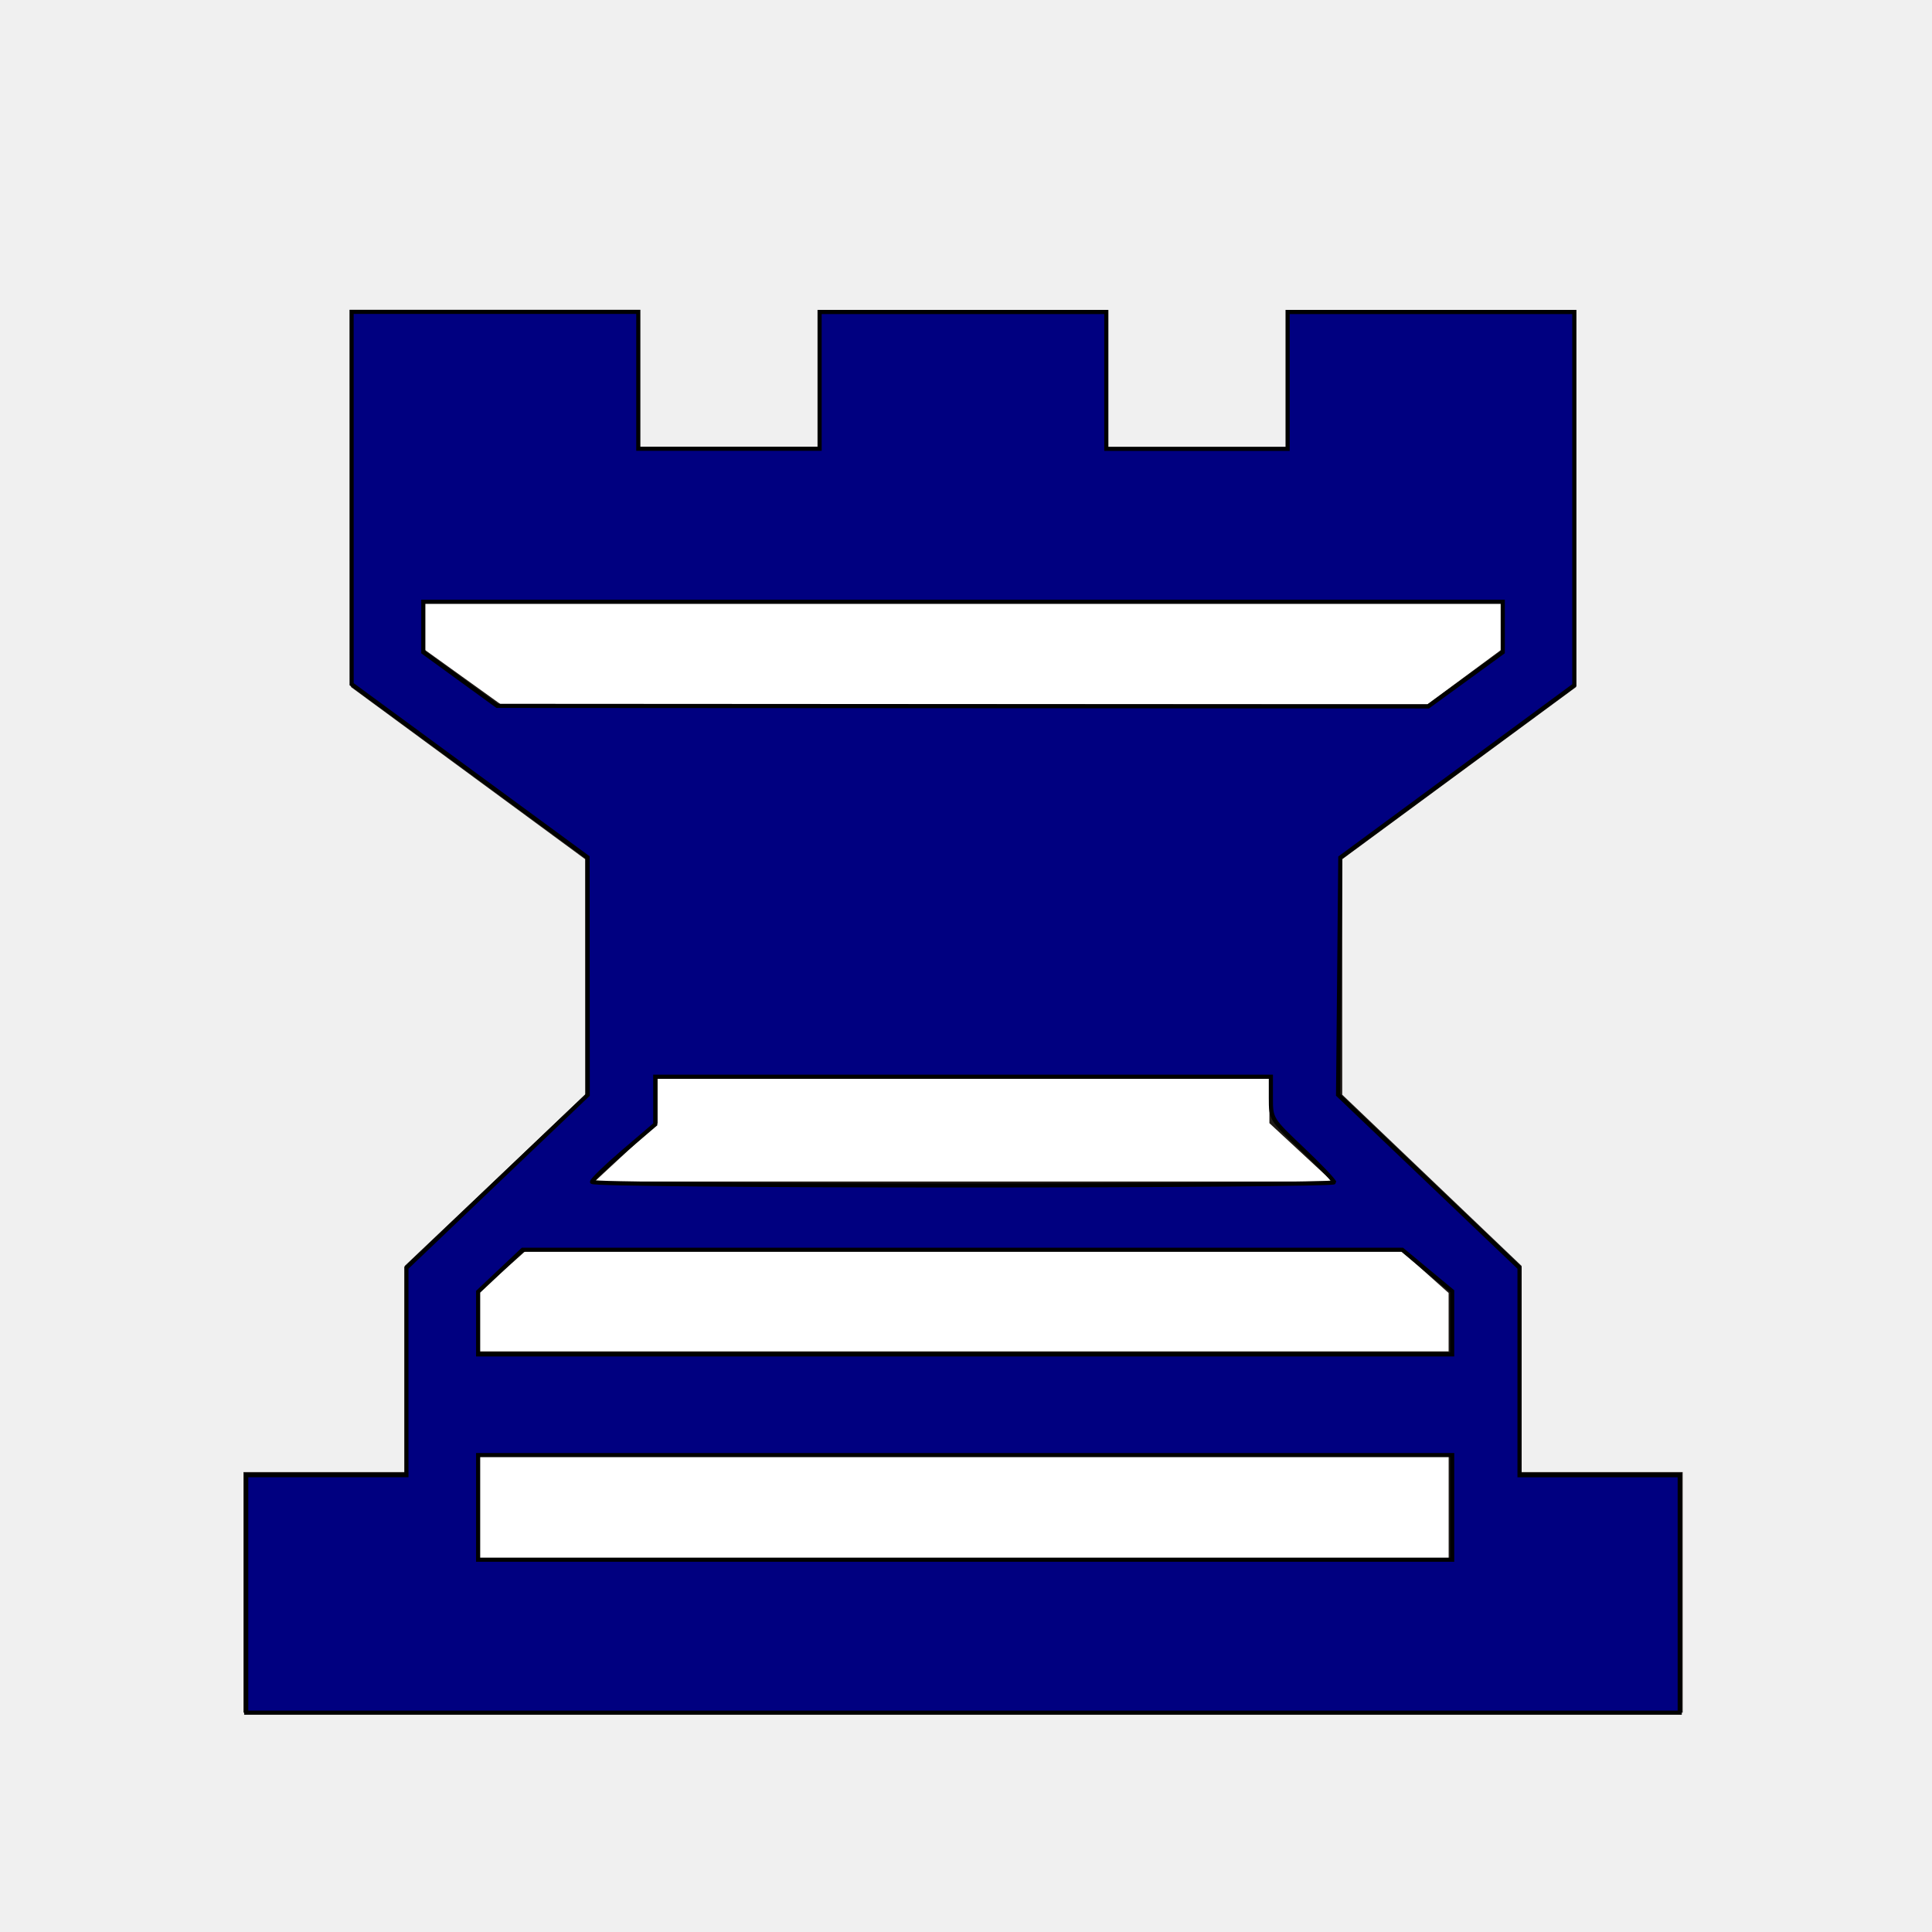
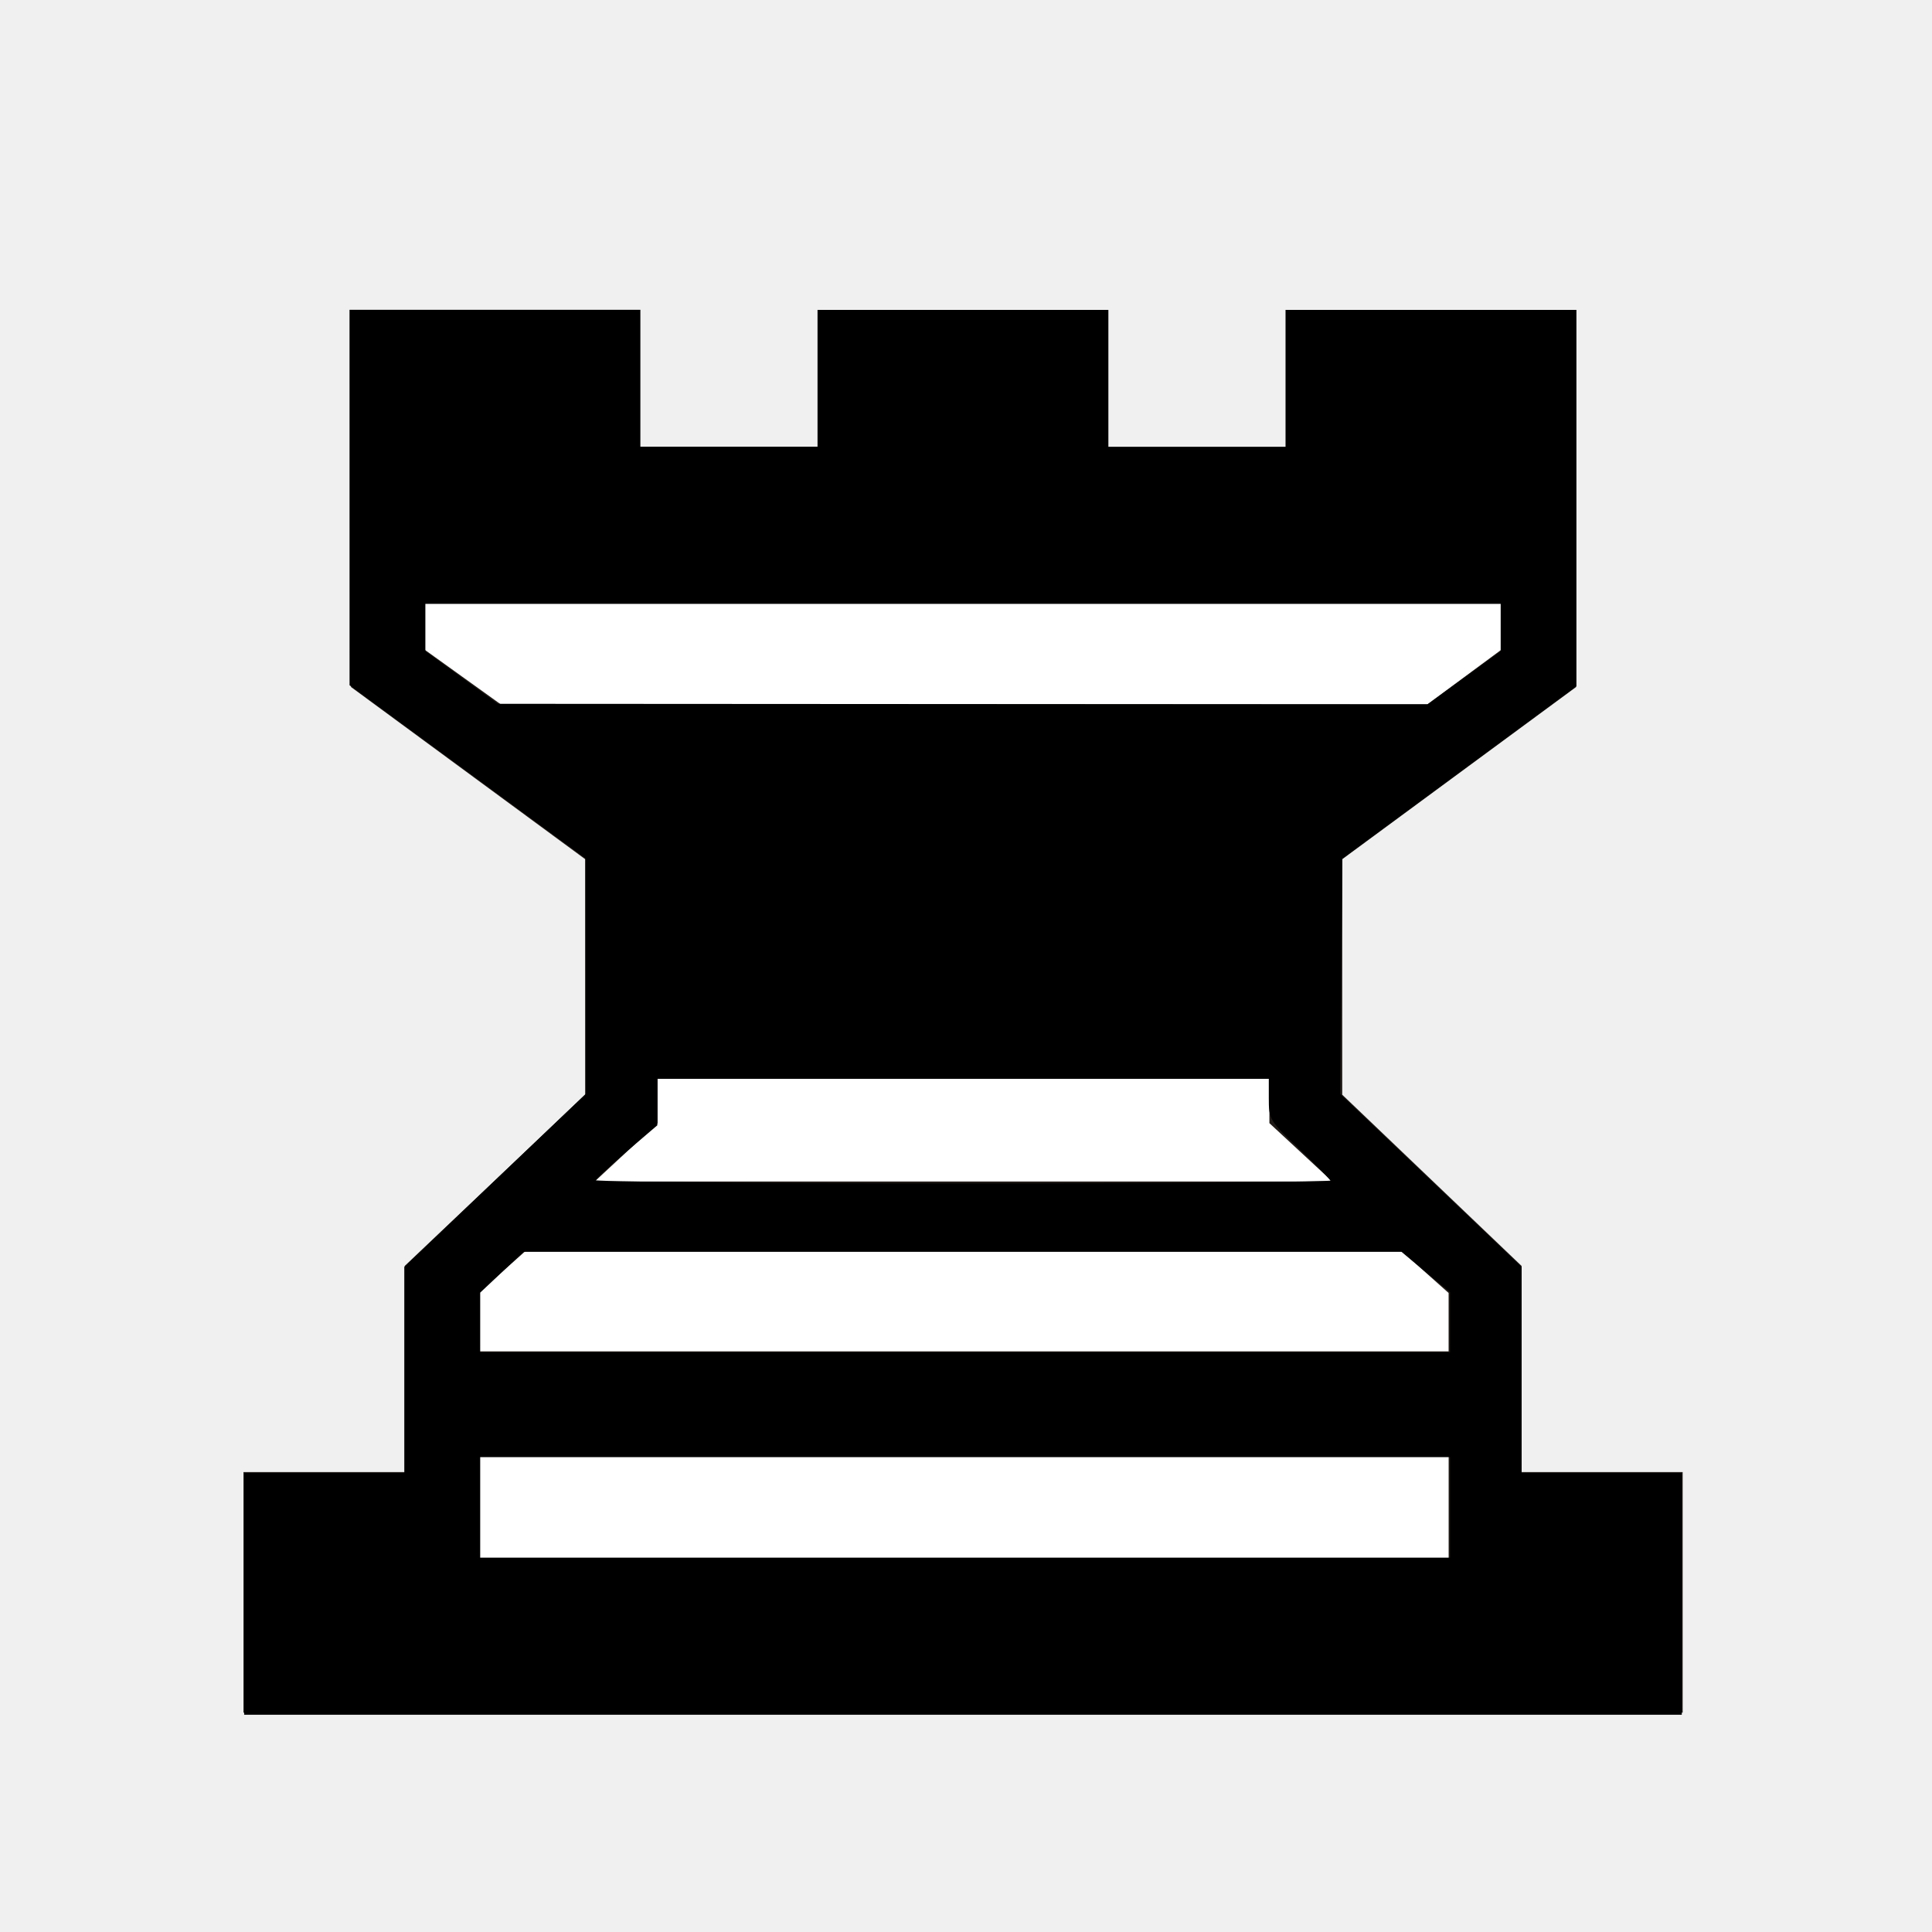
<svg xmlns="http://www.w3.org/2000/svg" width="177.17" height="177.17" shape-rendering="geometricPrecision" image-rendering="optimizeQuality" fill-rule="evenodd" clip-rule="evenodd" viewBox="0 0 50 50" version="1.1" id="svg895">
  <defs id="defs889">
    <linearGradient id="0" x1="21.19" y1="37.552" x2="77.74" y2="37.429" gradientUnits="userSpaceOnUse">
      <stop stop-color="#fff" id="stop884" />
      <stop offset="1" stop-color="#fff" stop-opacity="0" id="stop886" />
    </linearGradient>
  </defs>
  <path fill="#1f1a17" d="m 28.673,11.586 h 4.638 V 8.022 h 7.476 v 9.759 l -6.05,4.455 v 6.095 l 4.642,4.432 v 5.334 h 4.168 v 6.225 H 6.301 v -6.225 h 4.173 v -5.334 l 4.671,-4.432 v -6.095 l -6.059,-4.455 V 8.022 H 16.538 V 11.586 h 4.666 V 8.022 h 7.469 z" id="path891" style="stroke-width:1.075" />
  <path fill="url(#0)" d="m 24.935,32.342 h -11.297 l -1.257,1.12 v 1.511 h 25.109 v -1.511 l -1.257,-1.12 h -11.297 m -12.554,5.334 v 2.659 h 25.109 v -2.659 h -25.109 m 12.554,-22.079 h -13.97 v 1.2 l 1.993,1.431 h 23.982 l 1.937,-1.431 v -1.2 h -13.943 m 0.001,12.27 h -7.917 v 1.2 l -1.63,1.511 h 19.093 l -1.63,-1.511 v -1.2 h -7.917" id="path893" style="fill:#ffffff;stroke-width:1.075" />
-   <path style="fill:#000080;stroke:#000000;stroke-width:0.107" d="m 6.372,41.25 v -3.073 h 2.073 2.073 v -2.683 -2.683 l 2.346,-2.238 2.346,-2.238 -0.002,-3.074 -0.002,-3.074 -3.053,-2.24 -3.053,-2.24 -4.346e-4,-4.818 -4.346e-4,-4.818 h 3.71 3.71 v 1.771 1.771 h 2.346 2.346 V 9.845 8.074 h 3.71 3.71 v 1.771 1.771 h 2.346 2.346 V 9.845 8.074 h 3.71 3.71 v 4.83 4.83 l -3.028,2.23 -3.028,2.23 -0.029,3.07 -0.029,3.07 2.348,2.239 2.348,2.239 v 2.683 2.683 h 2.073 2.073 v 3.073 3.073 H 24.923 6.372 Z M 37.582,39.011 V 37.657 H 24.978 12.374 v 1.354 1.354 h 12.604 12.604 z m 0,-4.776 V 33.417 L 36.936,32.881 36.29,32.344 H 24.908 13.526 l -0.576,0.543 -0.576,0.543 v 0.811 0.811 H 24.978 37.582 Z M 34.526,30.597 c 0,-0.044 -0.368,-0.43 -0.818,-0.857 -0.812,-0.77 -0.818,-0.78 -0.818,-1.325 v -0.549 h -7.966 -7.966 v 0.616 0.616 l -0.818,0.699 c -0.45,0.385 -0.818,0.74 -0.818,0.791 0,0.052 4.168,0.091 9.603,0.091 5.282,0 9.603,-0.036 9.603,-0.081 z m 3.401,-13.016 0.964,-0.702 V 16.226 15.574 H 24.923 10.955 v 0.653 0.653 l 0.955,0.694 0.955,0.694 12.049,0.007 12.049,0.007 z" id="path208" />
+   <path style="fill:black;stroke:black;stroke-width:0.107" d="m 6.372,41.25 v -3.073 h 2.073 2.073 v -2.683 -2.683 l 2.346,-2.238 2.346,-2.238 -0.002,-3.074 -0.002,-3.074 -3.053,-2.24 -3.053,-2.24 -4.346e-4,-4.818 -4.346e-4,-4.818 h 3.71 3.71 v 1.771 1.771 h 2.346 2.346 V 9.845 8.074 h 3.71 3.71 v 1.771 1.771 h 2.346 2.346 V 9.845 8.074 h 3.71 3.71 v 4.83 4.83 l -3.028,2.23 -3.028,2.23 -0.029,3.07 -0.029,3.07 2.348,2.239 2.348,2.239 v 2.683 2.683 h 2.073 2.073 v 3.073 3.073 H 24.923 6.372 Z M 37.582,39.011 V 37.657 H 24.978 12.374 v 1.354 1.354 h 12.604 12.604 z m 0,-4.776 V 33.417 L 36.936,32.881 36.29,32.344 H 24.908 13.526 l -0.576,0.543 -0.576,0.543 v 0.811 0.811 H 24.978 37.582 Z M 34.526,30.597 c 0,-0.044 -0.368,-0.43 -0.818,-0.857 -0.812,-0.77 -0.818,-0.78 -0.818,-1.325 v -0.549 h -7.966 -7.966 v 0.616 0.616 l -0.818,0.699 c -0.45,0.385 -0.818,0.74 -0.818,0.791 0,0.052 4.168,0.091 9.603,0.091 5.282,0 9.603,-0.036 9.603,-0.081 z m 3.401,-13.016 0.964,-0.702 V 16.226 15.574 H 24.923 10.955 v 0.653 0.653 l 0.955,0.694 0.955,0.694 12.049,0.007 12.049,0.007 z" id="path208" />
</svg>
